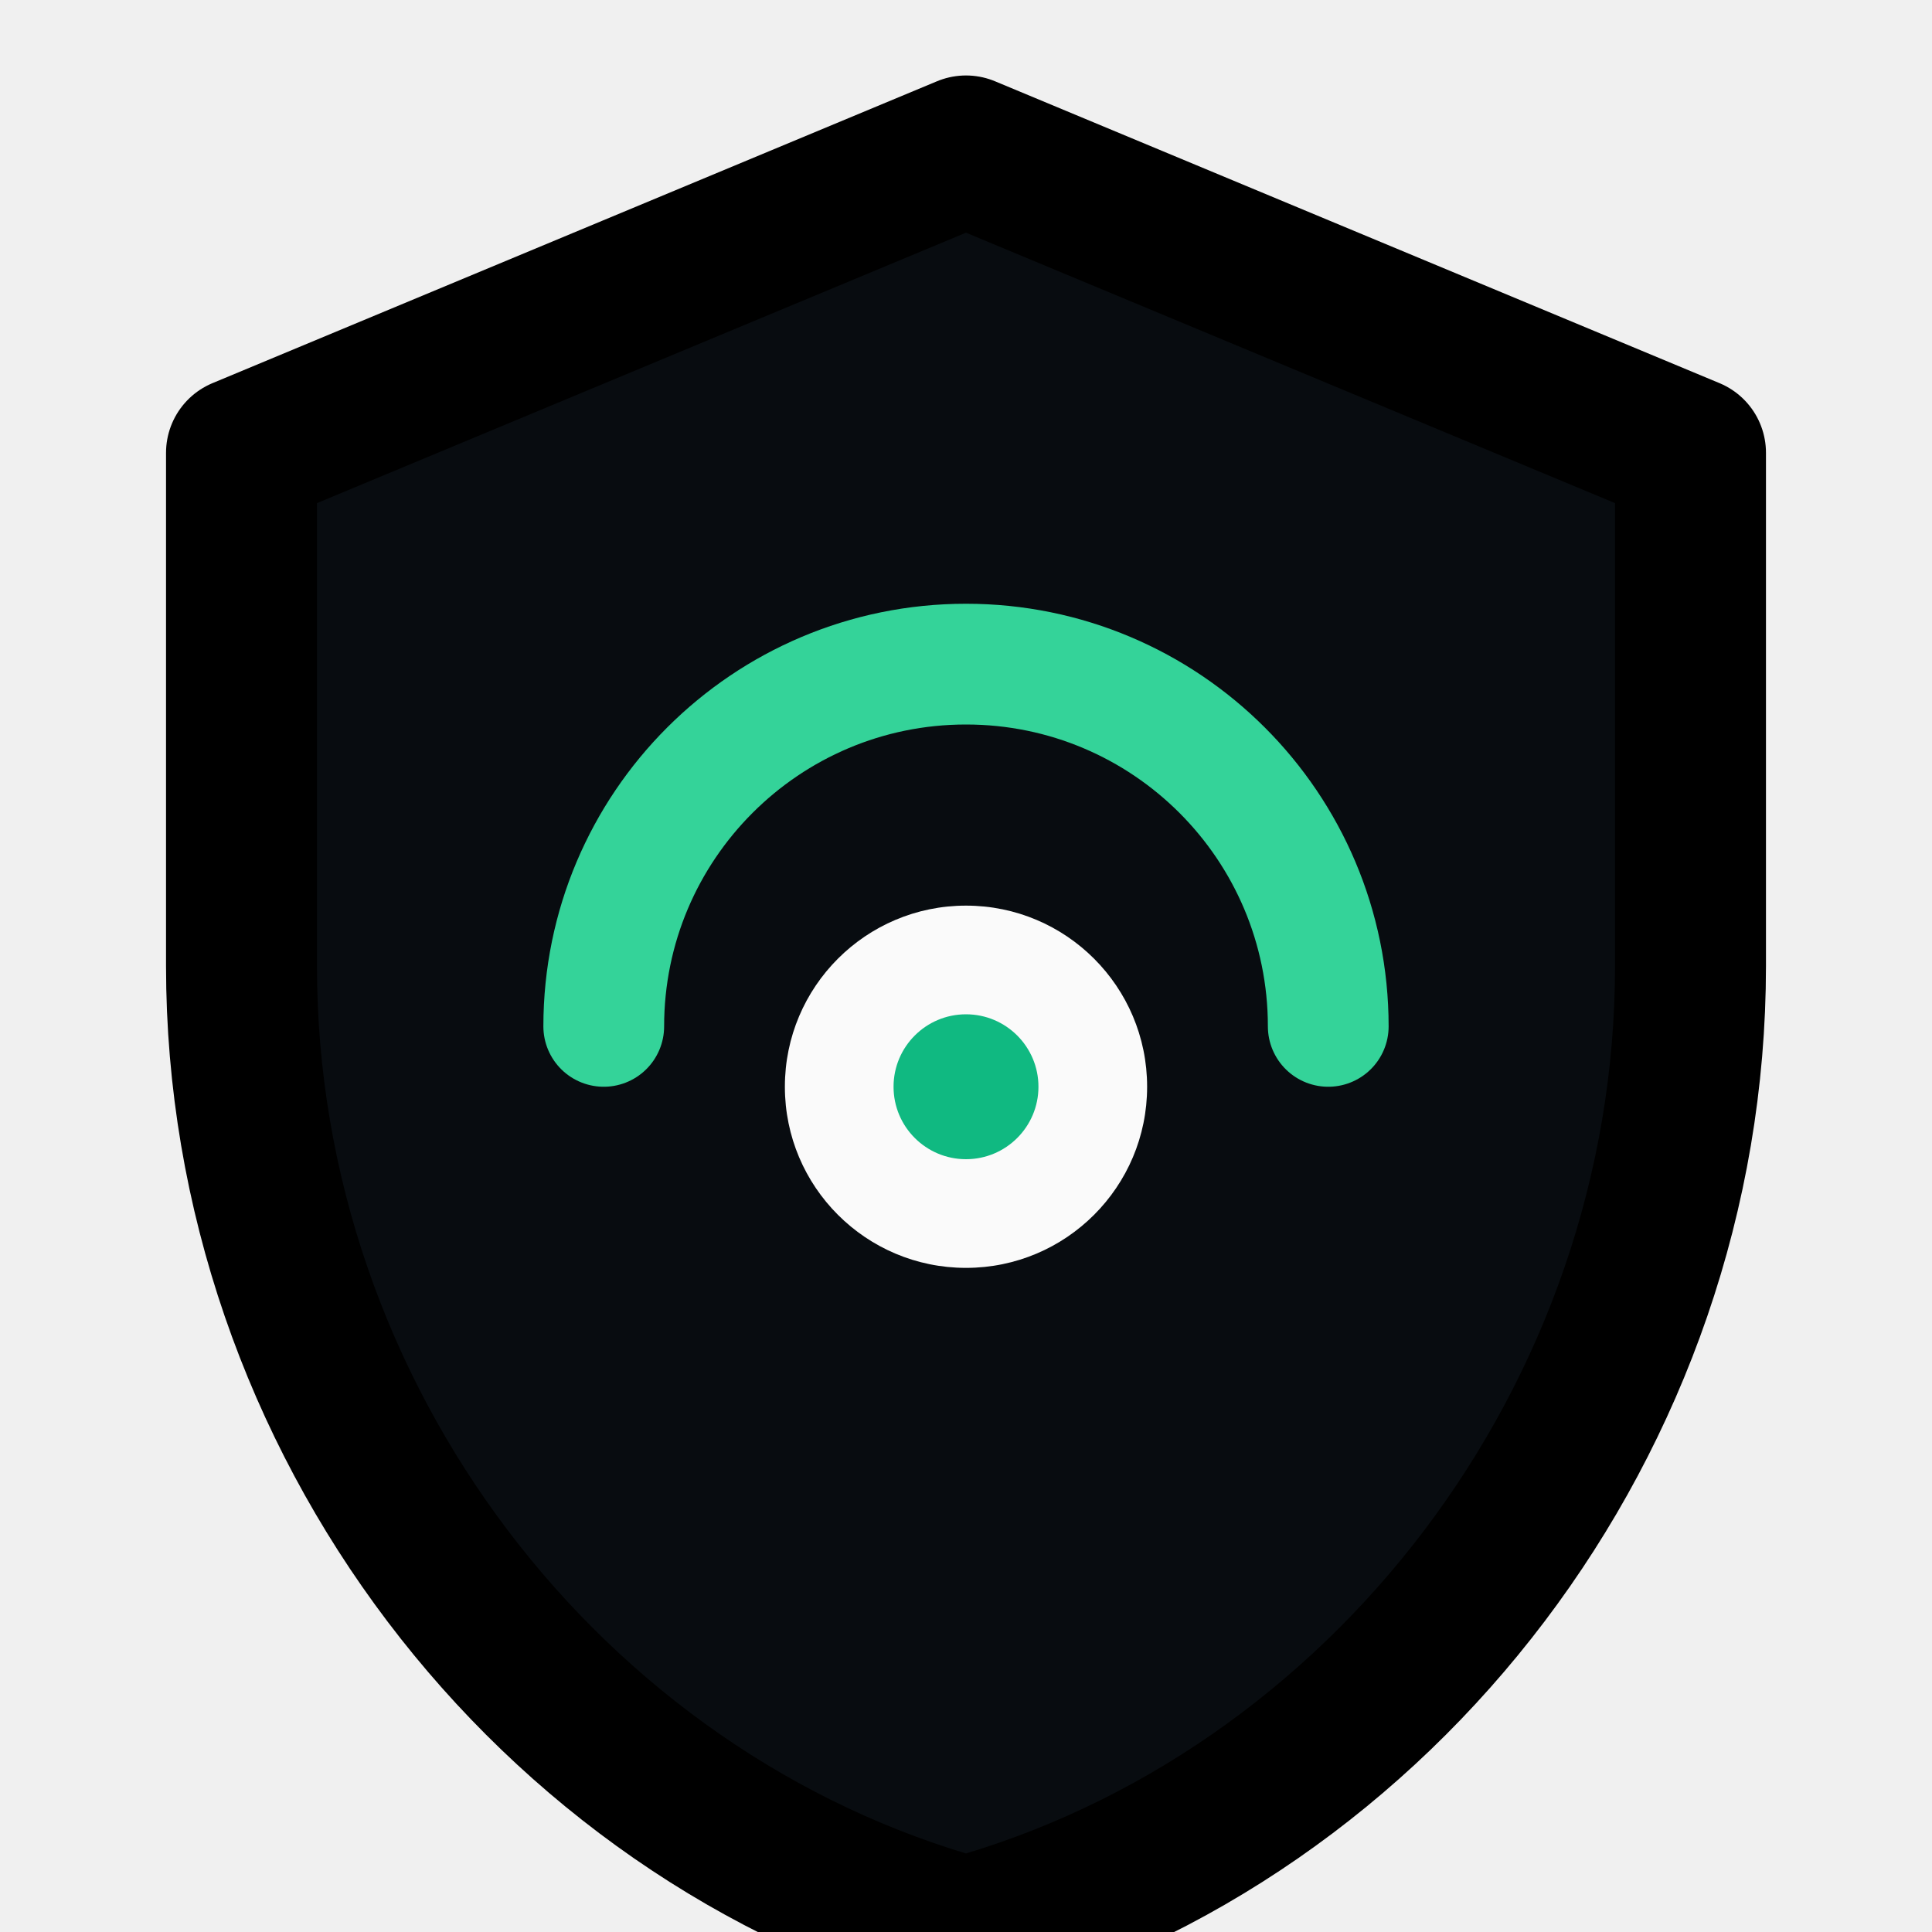
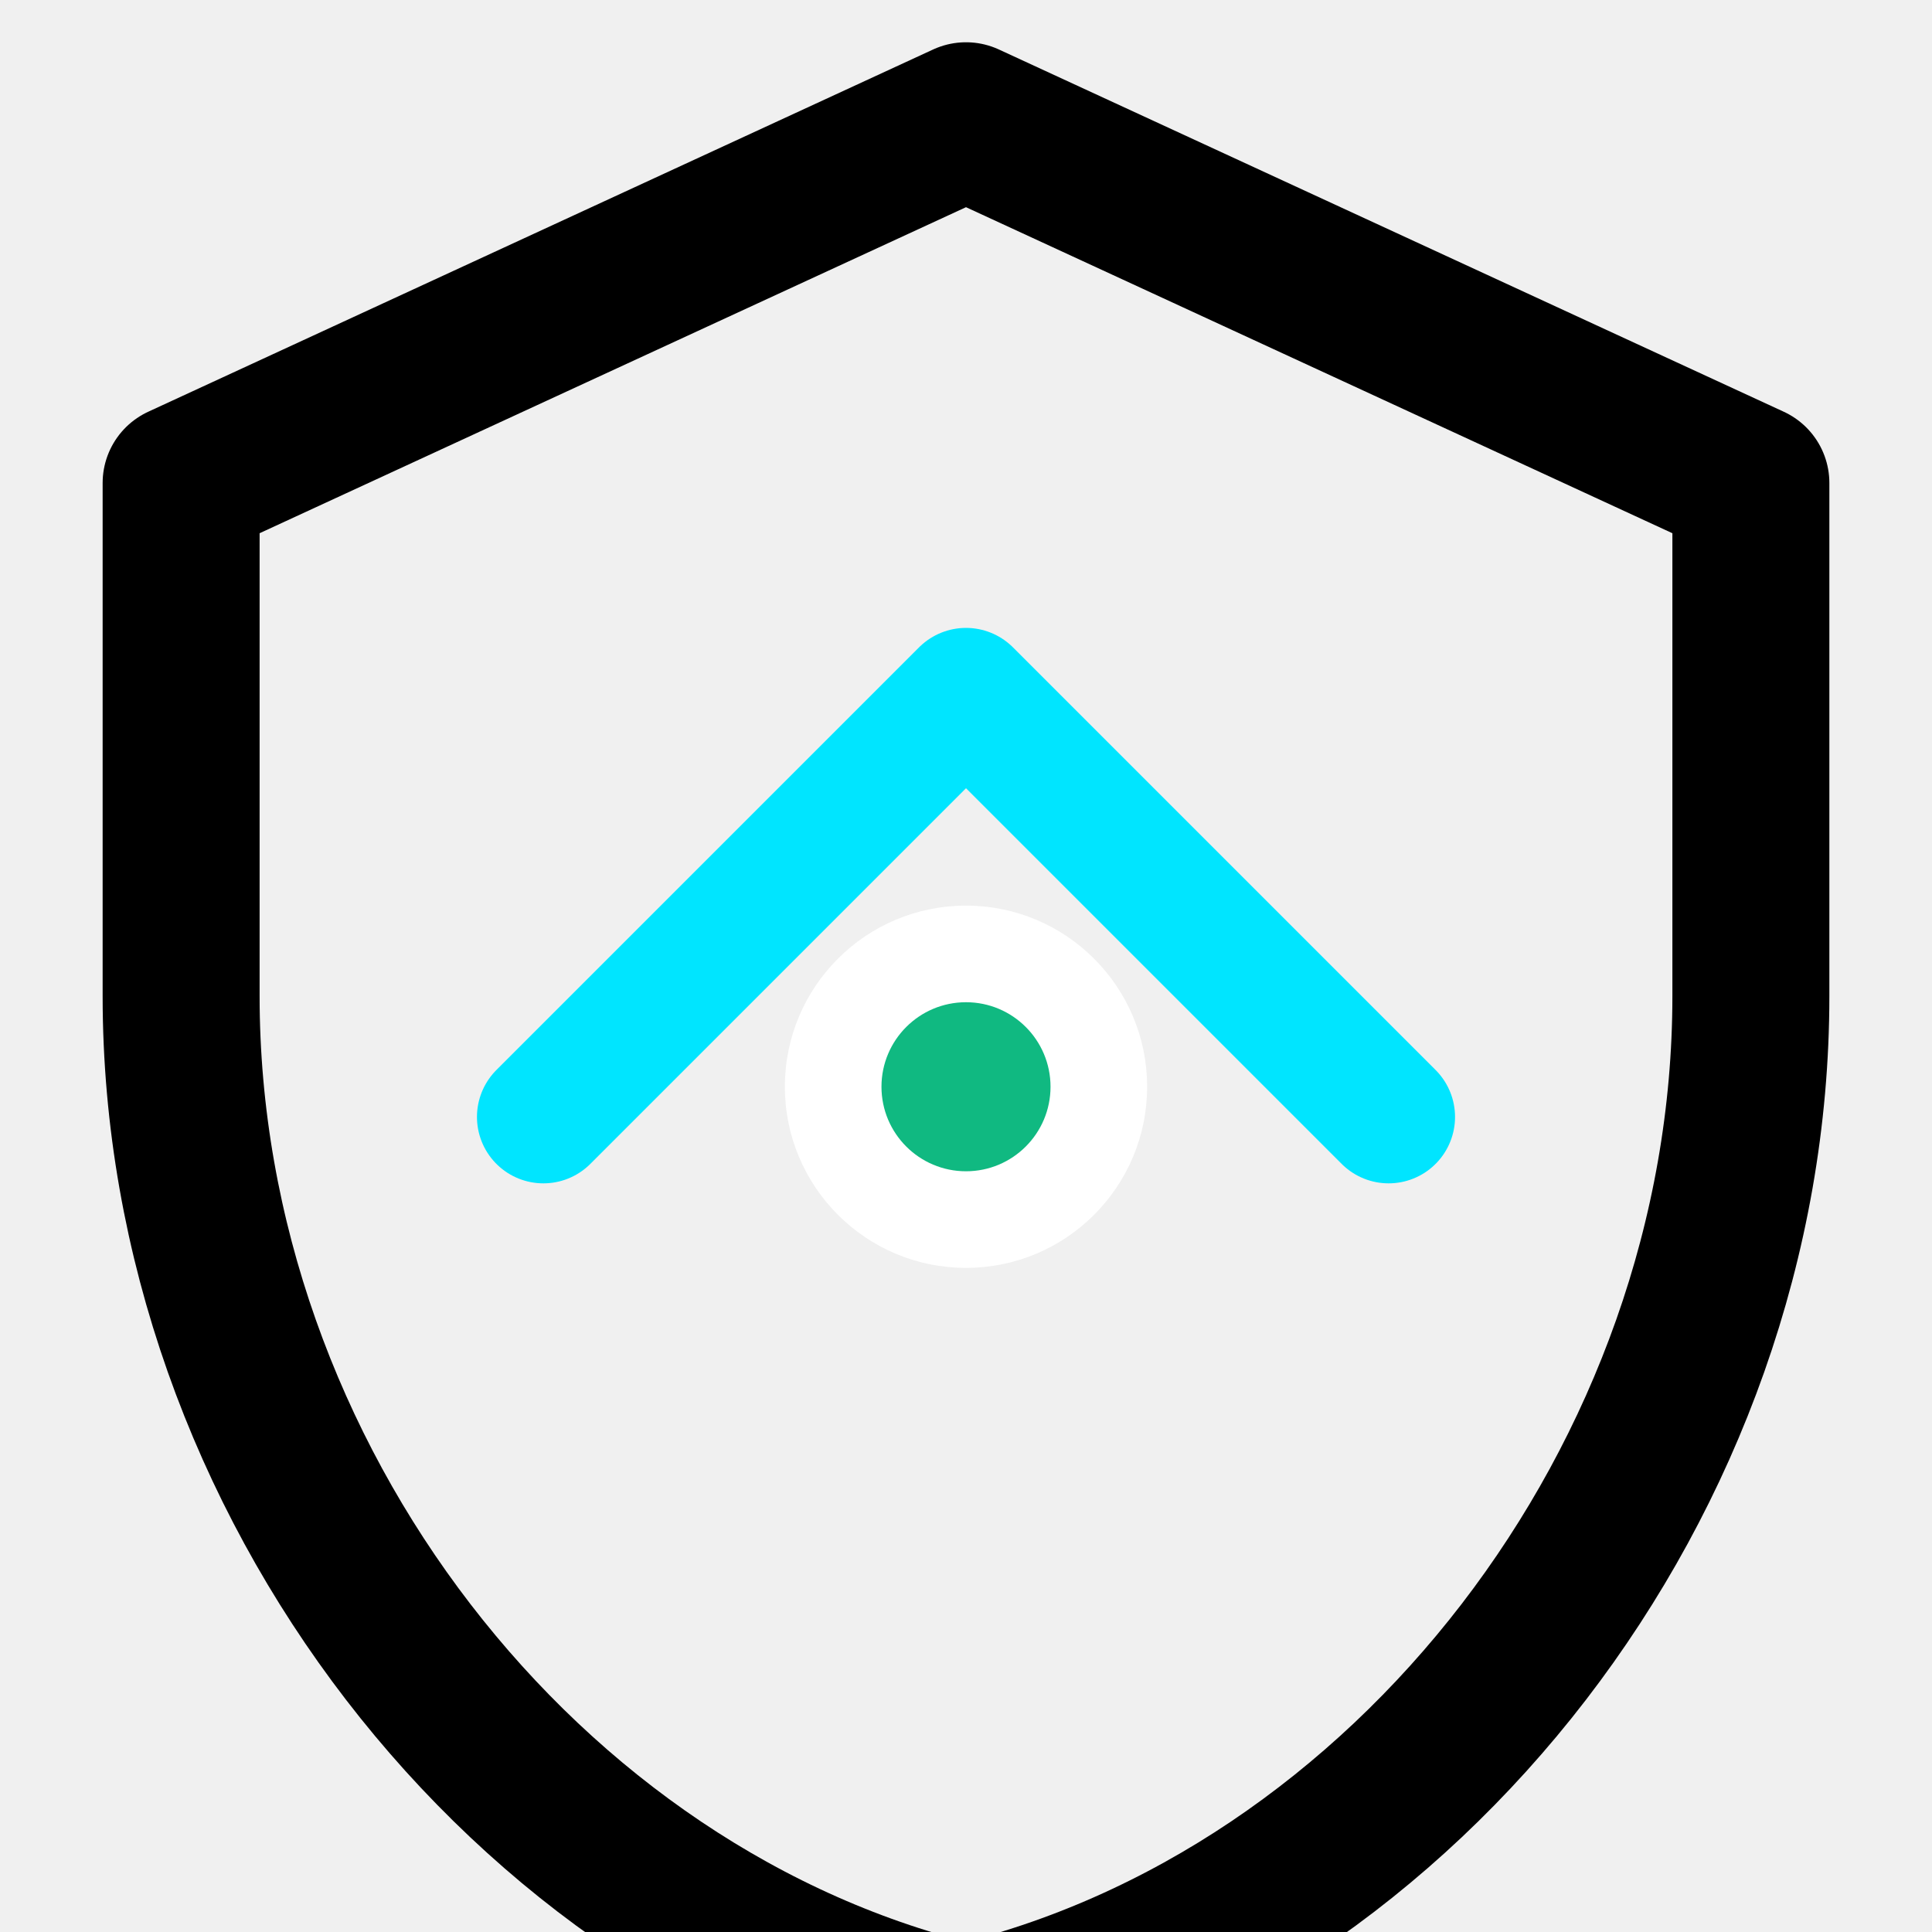
<svg xmlns="http://www.w3.org/2000/svg" viewBox="0 0 32 32" fill="none">
  <defs>
-     <linearGradient id="favGrad" x1="0" y1="0" x2="32" y2="32" gradientUnits="userSpaceOnUse">
-       <stop offset="0%" stopColor="#34D399" />
-       <stop offset="100%" stopColor="#10B981" />
+     <linearGradient id="favAuraGrad" x1="2" y1="2" x2="30" y2="30" gradientUnits="userSpaceOnUse">
+       <stop offset="0%" stopColor="#00E5FF" />
+       <stop offset="50%" stopColor="#10B981" />
+       <stop offset="100%" stopColor="#059669" />
    </linearGradient>
  </defs>
-   <path d="M16 2.5L4 7.5V16C4 23.5 9.1 30.1 16 32C22.9 30.1 28 23.5 28 16V7.5L16 2.5Z" stroke="url(#favGrad)" stroke-width="2.5" stroke-linecap="round" stroke-linejoin="round" fill="#080C10" />
-   <path d="M10 17C10 13.686 12.686 11 16 11C19.314 11 22 13.686 22 17" stroke="#34D399" stroke-width="2" stroke-linecap="round" />
-   <circle cx="16" cy="18" r="3" fill="#FAFAFA" />
-   <circle cx="16" cy="18" r="1.2" fill="#10B981" />
+   <path d="M16 2L3 8V16.5C3 24.5 8.7 31.8 16 33.5C23.3 31.8 29 24.5 29 16.5V8L16 2Z" stroke="url(#favAuraGrad)" stroke-width="2.6" stroke-linecap="round" stroke-linejoin="round" />
+   <path d="M9 18.5L16 11.5L23 18.5" stroke="#00E5FF" stroke-width="2.2" stroke-linecap="round" stroke-linejoin="round" />
+   <circle cx="16" cy="18" r="3" fill="#FFFFFF" />
+   <circle cx="16" cy="18" r="1.4" fill="#10B981" />
</svg>
